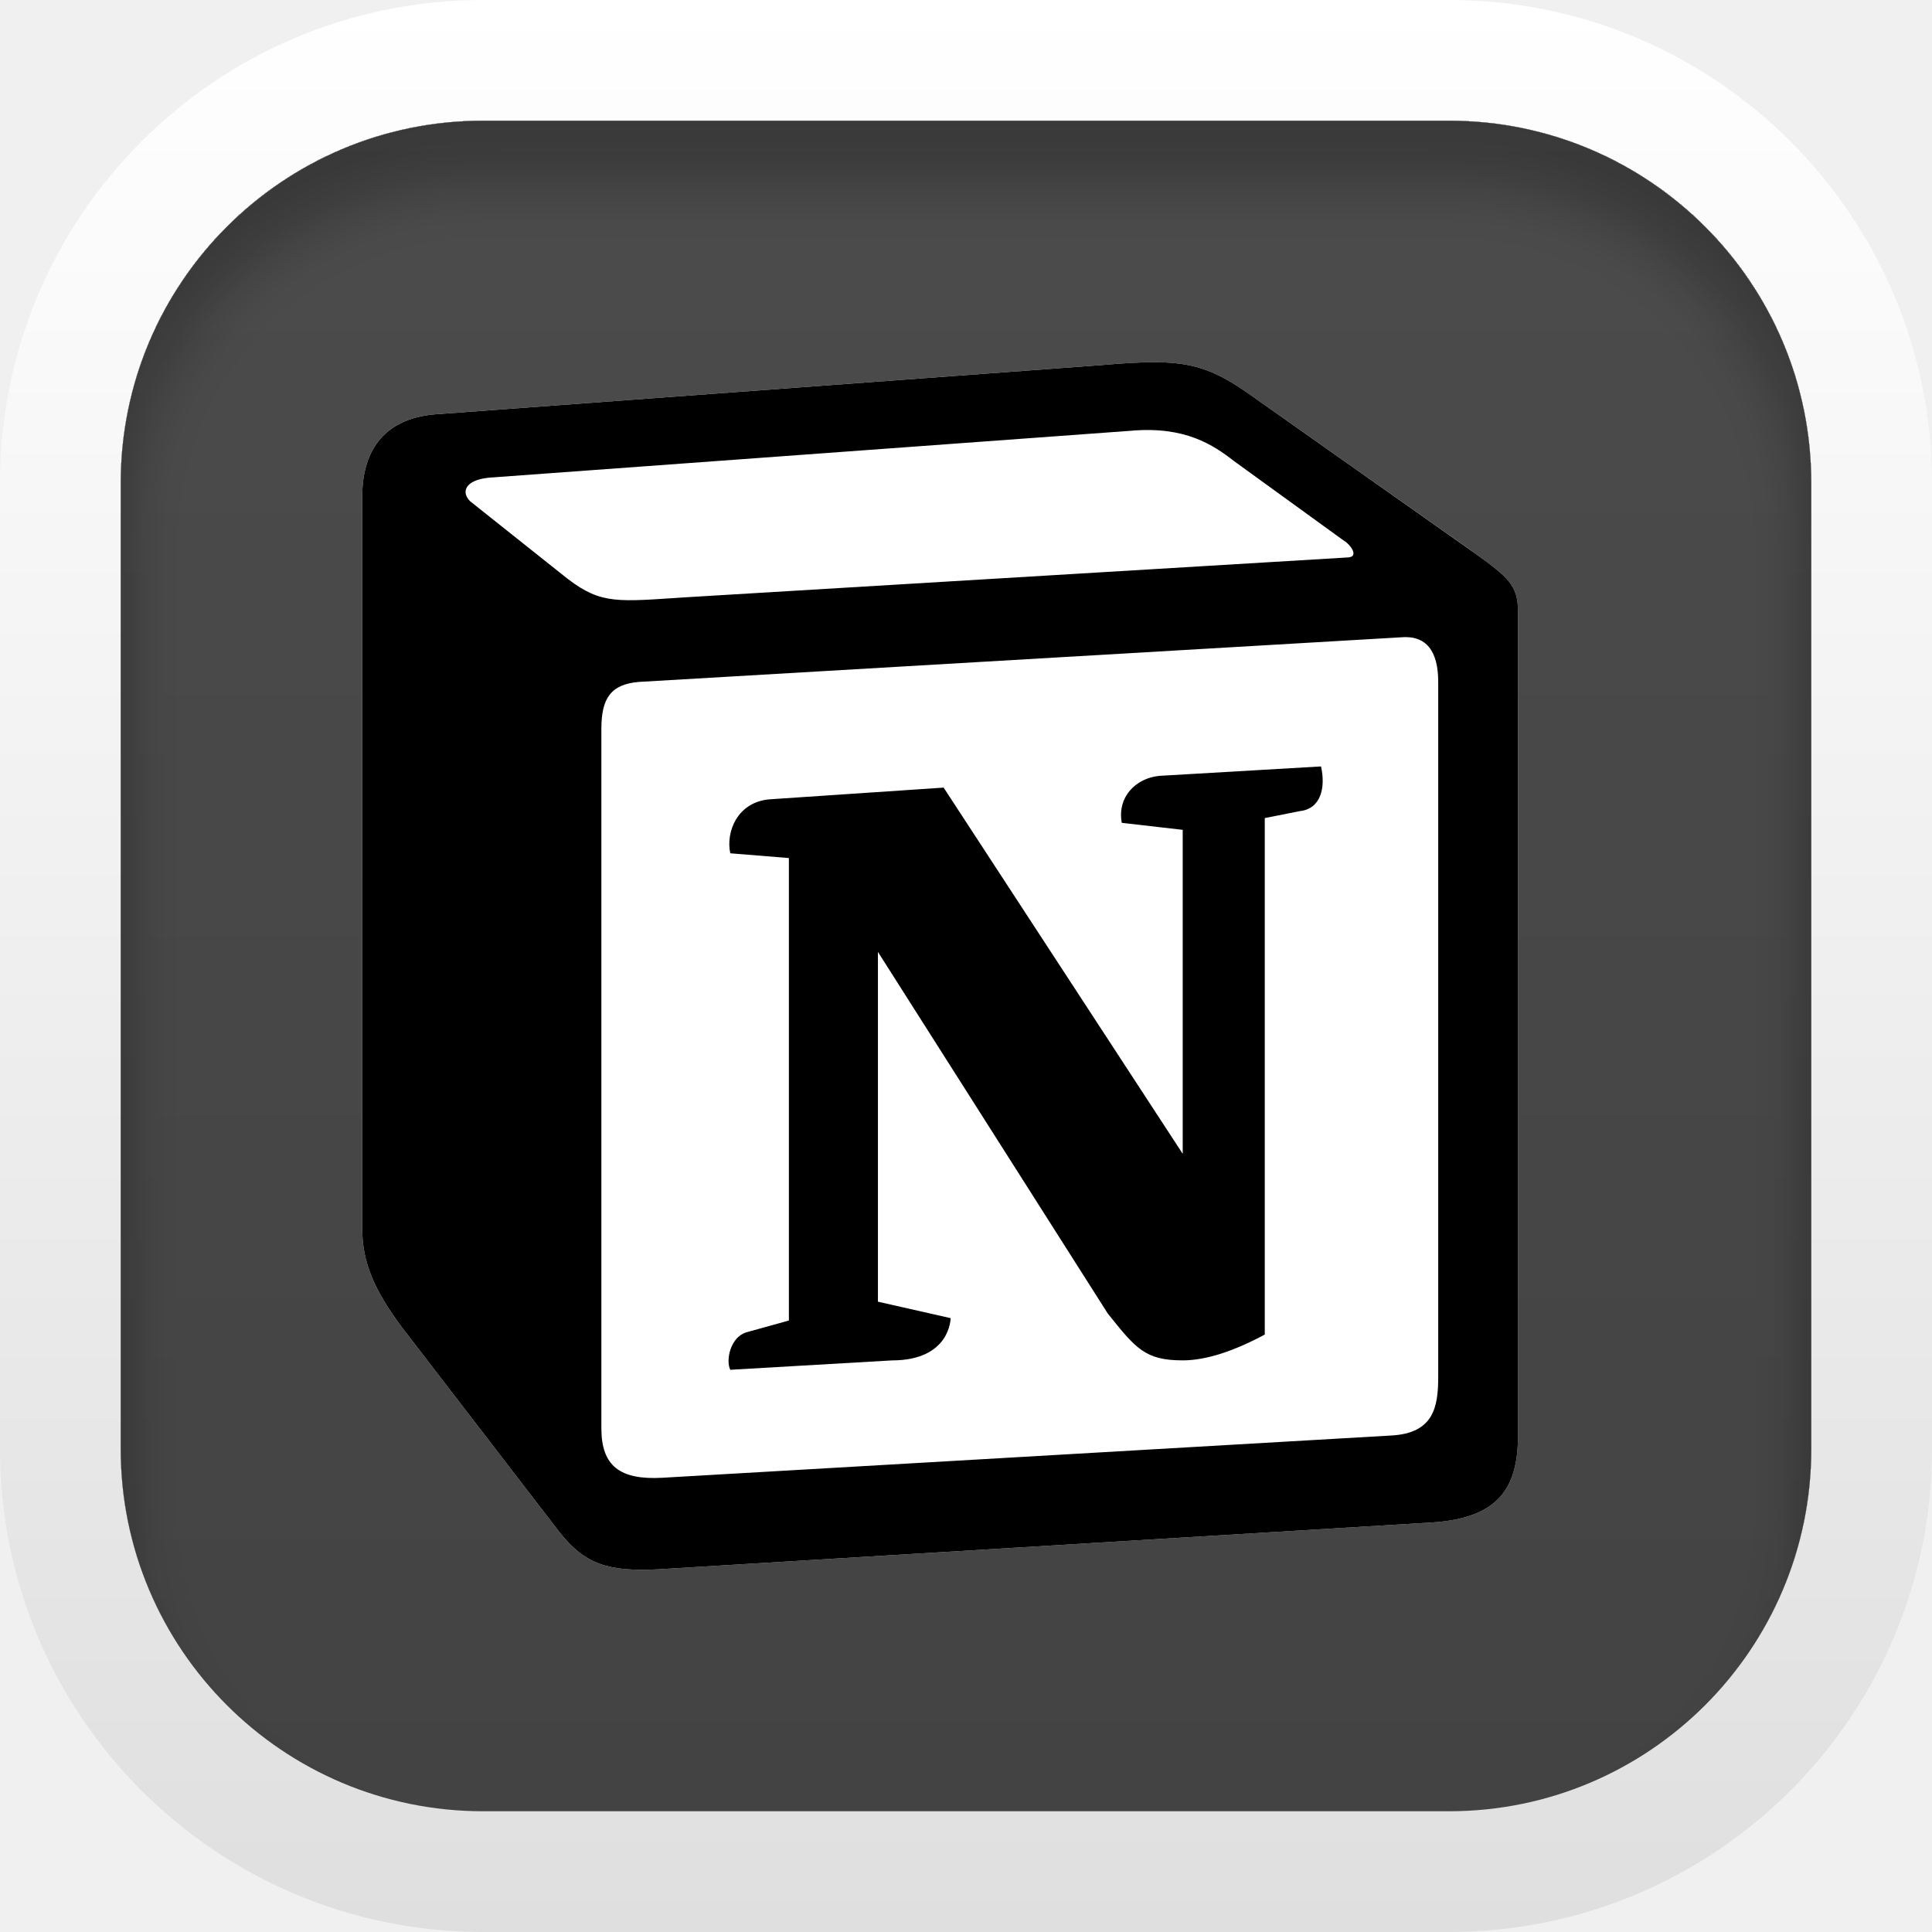
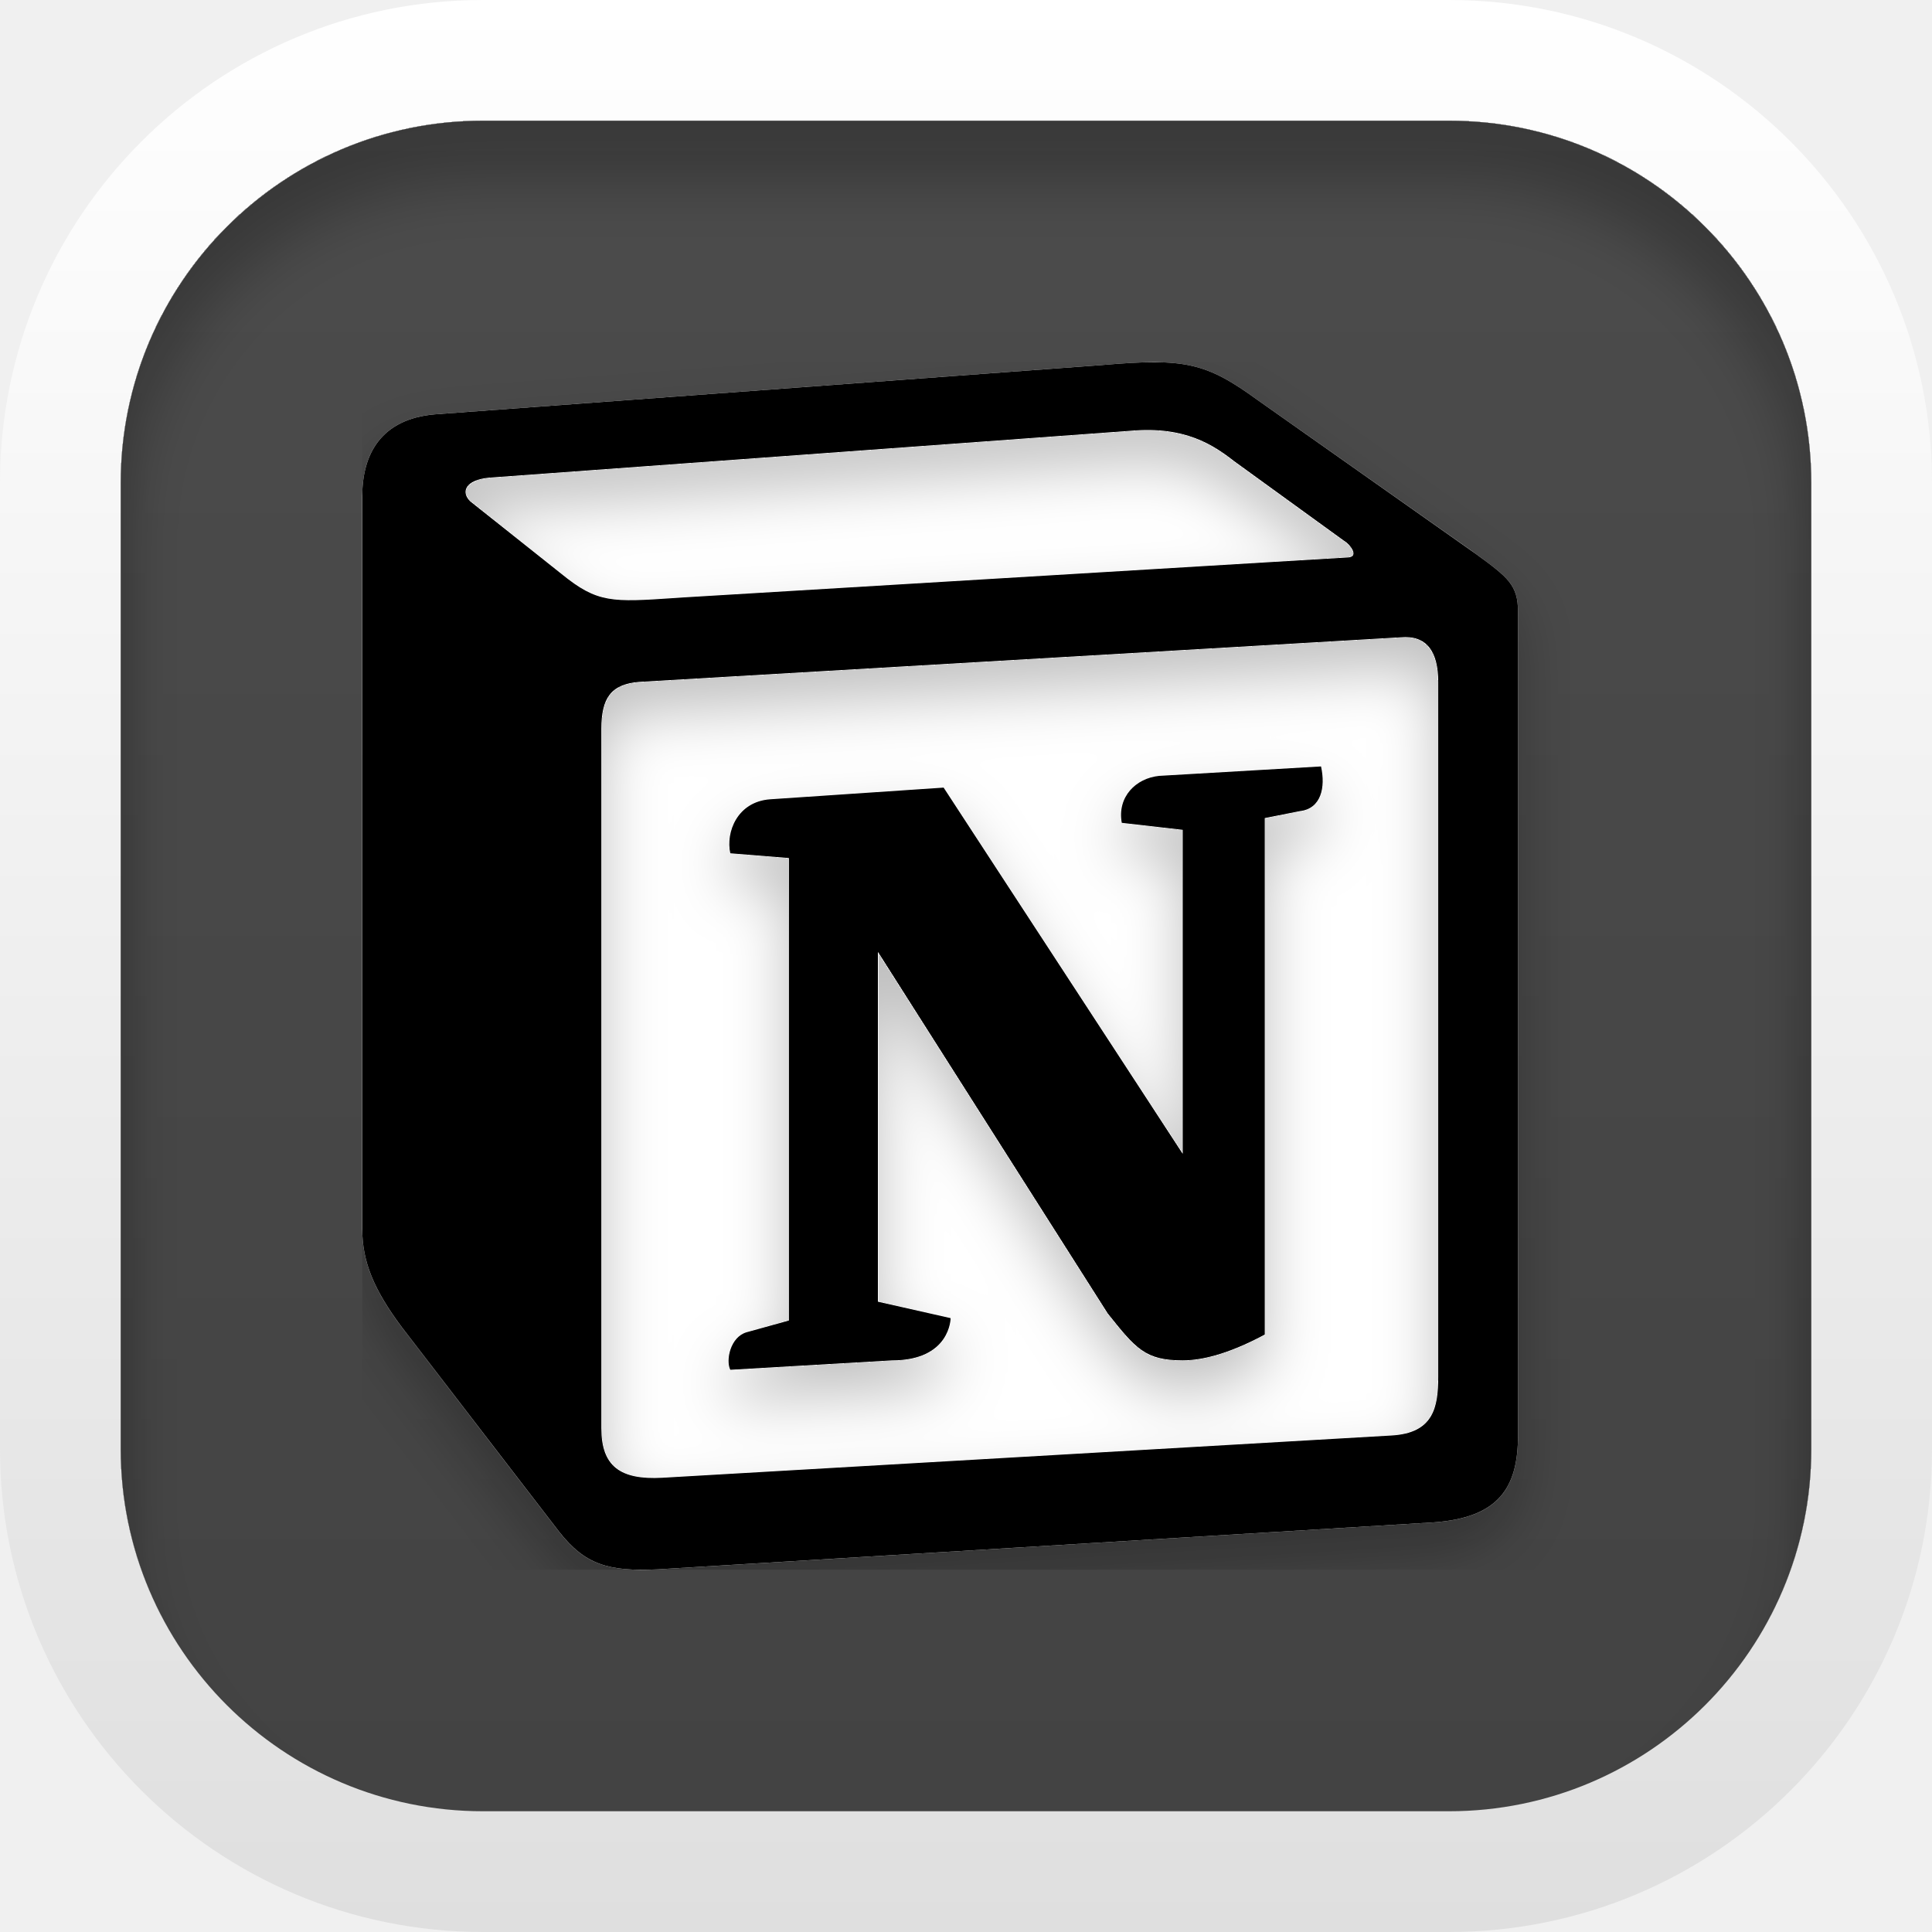
<svg xmlns="http://www.w3.org/2000/svg" width="128" height="128" viewBox="0 0 128 128" fill="none">
  <rect width="128" height="128" rx="32" fill="url(#paint0_linear_165_16)" />
  <g filter="url(#filter0_i_165_16)">
    <rect x="8" y="8" width="112" height="112" rx="24" fill="black" fill-opacity="0.7" />
    <g clip-path="url(#clip0_165_16)">
      <path d="M28.814 27.45L73.08 24.18C78.518 23.714 79.914 24.029 83.334 26.514L97.464 36.468C99.794 38.181 100.57 38.647 100.57 40.511V95.105C100.57 98.527 99.328 100.551 94.978 100.86L43.574 103.973C40.31 104.128 38.755 103.661 37.046 101.483L26.64 87.952C24.774 85.461 24 83.597 24 81.418V32.89C24 30.093 25.242 27.76 28.814 27.45Z" fill="white" />
-       <path fill-rule="evenodd" clip-rule="evenodd" d="M73.08 24.181L28.814 27.451C25.242 27.76 24 30.093 24 32.89V81.418C24 83.597 24.774 85.46 26.64 87.952L37.046 101.482C38.755 103.661 40.31 104.128 43.574 103.973L94.979 100.861C99.326 100.551 100.571 98.527 100.571 95.106V40.512C100.571 38.744 99.873 38.234 97.817 36.725L83.334 26.514C79.915 24.029 78.518 23.714 73.08 24.18V24.181ZM44.736 39.618C40.538 39.901 39.586 39.965 37.202 38.026L31.142 33.205C30.526 32.581 30.835 31.803 32.387 31.648L74.942 28.538C78.515 28.226 80.376 29.472 81.774 30.56L89.072 35.848C89.384 36.005 90.16 36.936 89.226 36.936L45.28 39.581L44.736 39.618ZM39.842 94.64V48.293C39.842 46.269 40.464 45.336 42.325 45.179L92.8 42.224C94.512 42.069 95.286 43.157 95.286 45.178V91.216C95.286 93.24 94.974 94.952 92.179 95.106L43.878 97.906C41.083 98.061 39.843 97.13 39.843 94.64H39.842ZM87.522 50.778C87.832 52.178 87.522 53.578 86.122 53.738L83.794 54.2V88.418C81.773 89.506 79.912 90.128 78.357 90.128C75.871 90.128 75.25 89.349 73.389 87.018L58.165 63.066V86.24L62.981 87.33C62.981 87.33 62.981 90.13 59.095 90.13L48.383 90.752C48.071 90.128 48.383 88.573 49.469 88.264L52.266 87.488V56.848L48.384 56.533C48.072 55.133 48.848 53.112 51.024 52.955L62.518 52.181L78.358 76.443V54.979L74.32 54.515C74.008 52.8 75.25 51.555 76.802 51.403L87.522 50.778Z" fill="black" />
+       <g filter="url(#filter1_d_165_16)">
+         <path fill-rule="evenodd" clip-rule="evenodd" d="M73.08 24.181L28.814 27.451C25.242 27.76 24 30.093 24 32.89V81.418C24 83.597 24.774 85.46 26.64 87.952L37.046 101.482C38.755 103.661 40.31 104.128 43.574 103.973L94.979 100.861C99.326 100.551 100.571 98.527 100.571 95.106V40.512C100.571 38.744 99.873 38.234 97.817 36.725L83.334 26.514C79.915 24.029 78.518 23.714 73.08 24.18V24.181ZM44.736 39.618C40.538 39.901 39.586 39.965 37.202 38.026L31.142 33.205C30.526 32.581 30.835 31.803 32.387 31.648L74.942 28.538C78.515 28.226 80.376 29.472 81.774 30.56L89.072 35.848C89.384 36.005 90.16 36.936 89.226 36.936L45.28 39.581L44.736 39.618ZM39.842 94.64V48.293C39.842 46.269 40.464 45.336 42.325 45.179L92.8 42.224C94.512 42.069 95.286 43.157 95.286 45.178V91.216C95.286 93.24 94.974 94.952 92.179 95.106L43.878 97.906C41.083 98.061 39.843 97.13 39.843 94.64H39.842ZM87.522 50.778C87.832 52.178 87.522 53.578 86.122 53.738L83.794 54.2V88.418C81.773 89.506 79.912 90.128 78.357 90.128C75.871 90.128 75.25 89.349 73.389 87.018L58.165 63.066V86.24L62.981 87.33C62.981 87.33 62.981 90.13 59.095 90.13L48.383 90.752C48.071 90.128 48.383 88.573 49.469 88.264L52.266 87.488V56.848L48.384 56.533C48.072 55.133 48.848 53.112 51.024 52.955L62.518 52.181L78.358 76.443V54.979L74.32 54.515C74.008 52.8 75.25 51.555 76.802 51.403L87.522 50.778Z" fill="black" />
+       </g>
    </g>
  </g>
  <defs>
    <filter id="filter0_i_165_16" x="8" y="8" width="112" height="116" filterUnits="userSpaceOnUse" color-interpolation-filters="sRGB">
      <feFlood flood-opacity="0" result="BackgroundImageFix" />
      <feBlend mode="normal" in="SourceGraphic" in2="BackgroundImageFix" result="shape" />
      <feColorMatrix in="SourceAlpha" type="matrix" values="0 0 0 0 0 0 0 0 0 0 0 0 0 0 0 0 0 0 127 0" result="hardAlpha" />
      <feOffset dy="4" />
      <feGaussianBlur stdDeviation="2" />
      <feComposite in2="hardAlpha" operator="arithmetic" k2="-1" k3="1" />
      <feColorMatrix type="matrix" values="0 0 0 0 0 0 0 0 0 0 0 0 0 0 0 0 0 0 0.25 0" />
      <feBlend mode="normal" in2="shape" result="effect1_innerShadow_165_16" />
    </filter>
+     <filter id="filter1_d_165_16" x="20" y="21.999" width="84.571" height="88.001" filterUnits="userSpaceOnUse" color-interpolation-filters="sRGB">
+       <feFlood flood-opacity="0" result="BackgroundImageFix" />
+       <feColorMatrix in="SourceAlpha" type="matrix" values="0 0 0 0 0 0 0 0 0 0 0 0 0 0 0 0 0 0 127 0" result="hardAlpha" />
+       <feOffset dy="2" />
+       <feGaussianBlur stdDeviation="2" />
+       <feComposite in2="hardAlpha" operator="out" />
+       <feColorMatrix type="matrix" values="0 0 0 0 0 0 0 0 0 0 0 0 0 0 0 0 0 0 0.25 0" />
+       <feBlend mode="normal" in2="BackgroundImageFix" result="effect1_dropShadow_165_16" />
+       <feBlend mode="normal" in="SourceGraphic" in2="effect1_dropShadow_165_16" result="shape" />
+     </filter>
    <linearGradient id="paint0_linear_165_16" x1="64" y1="0" x2="64" y2="128" gradientUnits="userSpaceOnUse">
      <stop stop-color="white" />
      <stop offset="1" stop-color="#DFDFDF" />
    </linearGradient>
    <clipPath id="clip0_165_16">
      <rect width="80" height="80" fill="white" transform="translate(24 24)" />
    </clipPath>
  </defs>
</svg>
